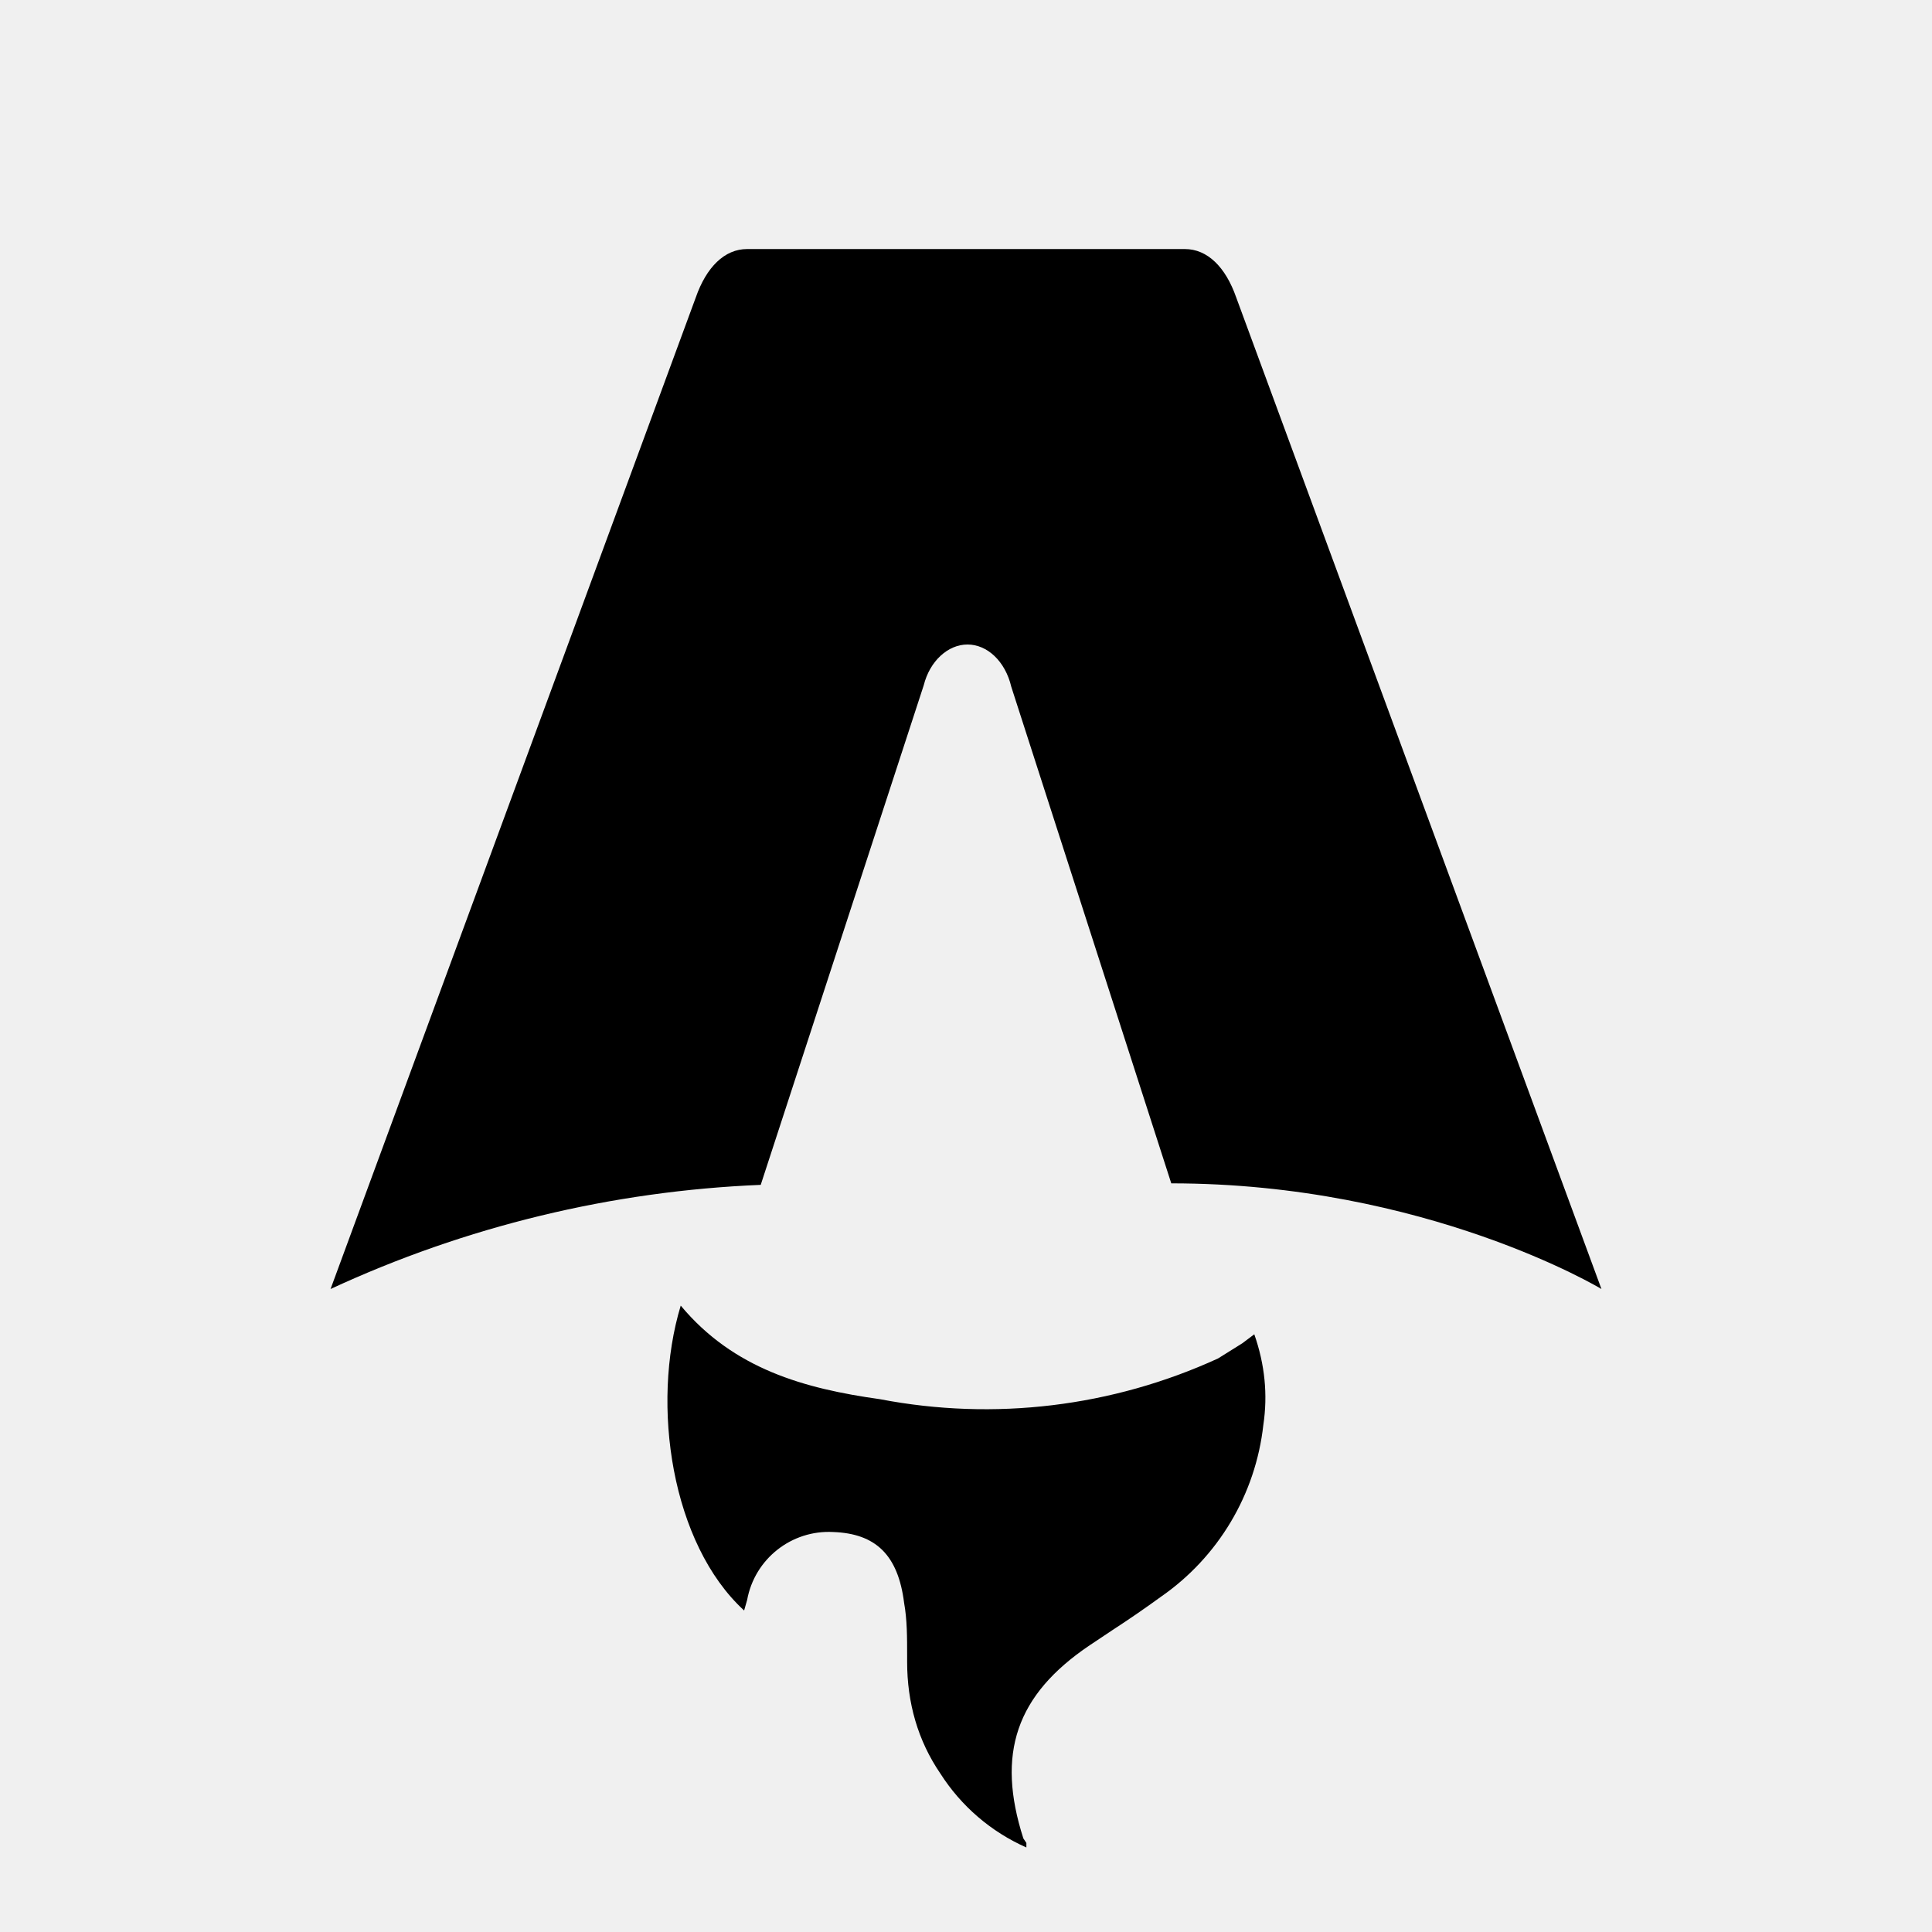
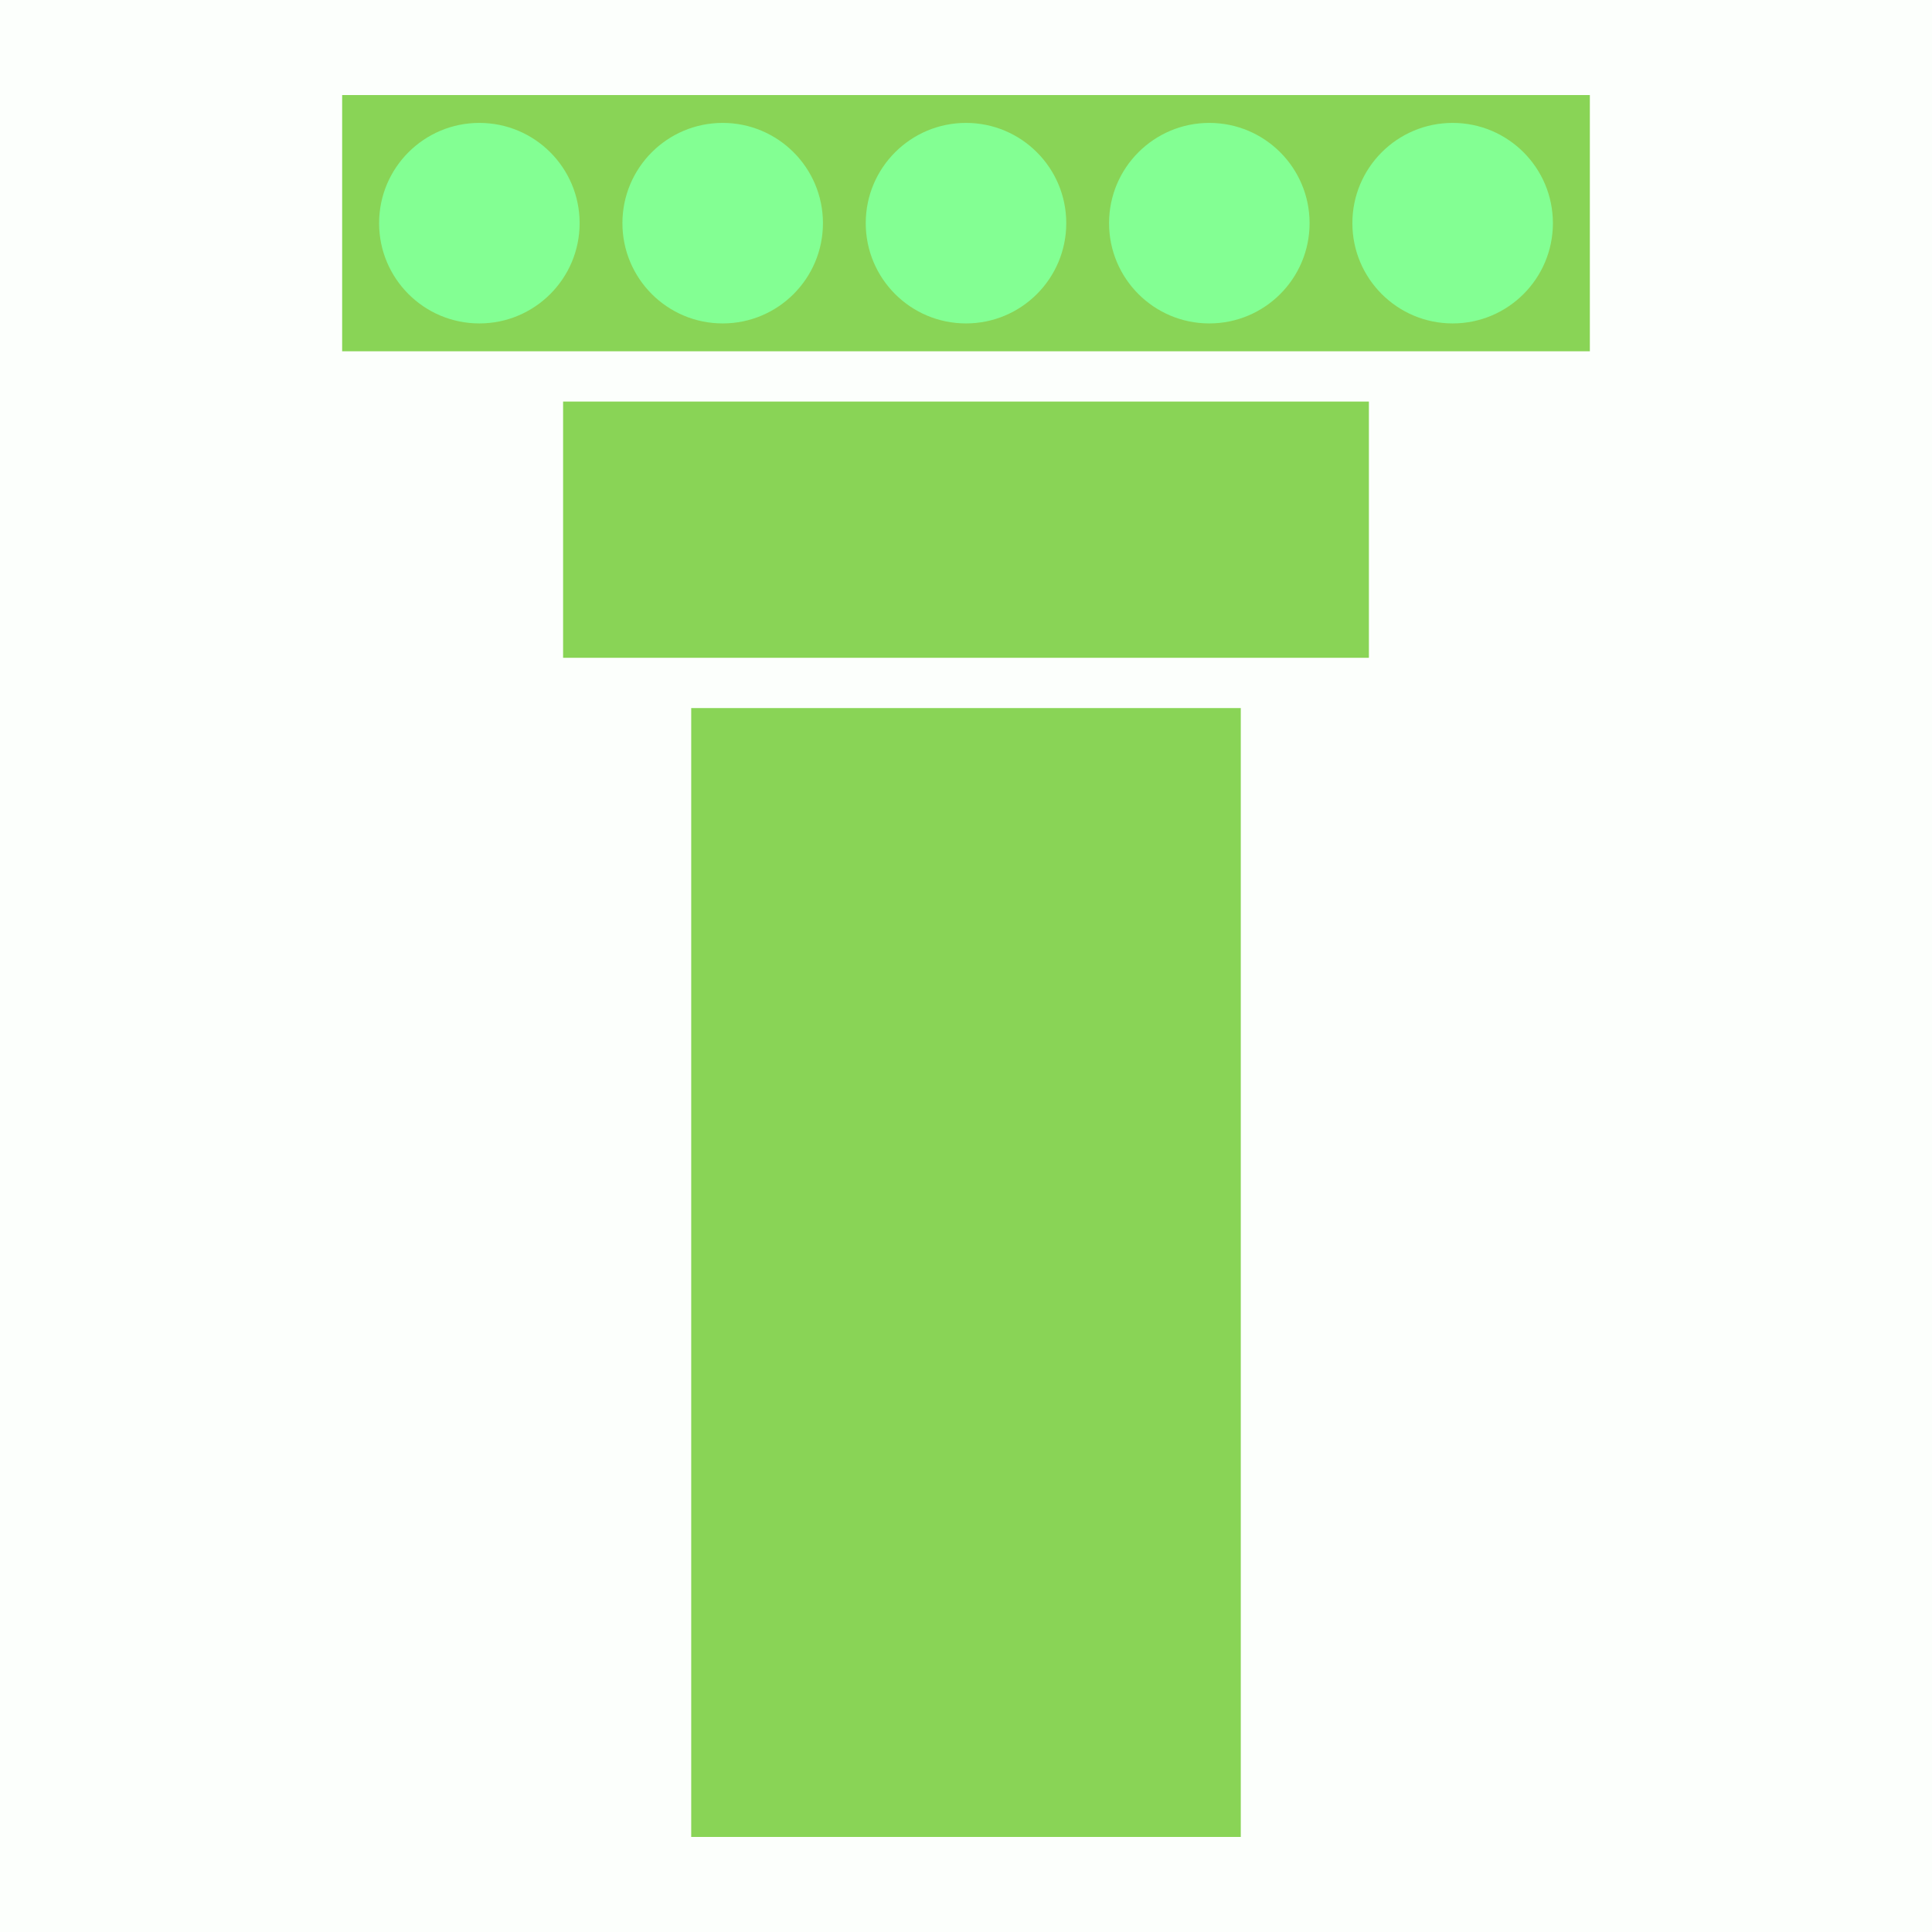
- <svg xmlns="http://www.w3.org/2000/svg" fill="none" viewBox="0 0 128 128">
-   <path d="M50.4 78.5a75.1 75.1 0 0 0-28.5 6.9l24.2-65.7c.7-2 1.9-3.2 3.4-3.2h29c1.5 0 2.7 1.2 3.4 3.2l24.2 65.7s-11.6-7-28.5-7L67 45.5c-.4-1.7-1.6-2.8-2.9-2.8-1.3 0-2.5 1.1-2.9 2.7L50.4 78.5Zm-1.1 28.2Zm-4.2-20.2c-2 6.6-.6 15.8 4.2 20.2a17.5 17.5 0 0 1 .2-.7 5.5 5.5 0 0 1 5.7-4.5c2.8.1 4.3 1.5 4.7 4.7.2 1.1.2 2.3.2 3.5v.4c0 2.7.7 5.2 2.2 7.4a13 13 0 0 0 5.7 4.9v-.3l-.2-.3c-1.8-5.6-.5-9.5 4.4-12.8l1.5-1a73 73 0 0 0 3.2-2.2 16 16 0 0 0 6.8-11.4c.3-2 .1-4-.6-6l-.8.6-1.6 1a37 37 0 0 1-22.4 2.7c-5-.7-9.7-2-13.2-6.2Z" />
-   <style>
-         path { fill: #000; }
-         @media (prefers-color-scheme: dark) {
-             path { fill: #FFF; }
-         }
-     </style>
+ <svg xmlns="http://www.w3.org/2000/svg" width="32" height="32" viewBox="0 0 32 32" version="1.1" id="svg1">
+   <defs id="defs1" />
+   <g id="layer1">
+     <rect style="fill:#fcfffc;fill-opacity:1;stroke-width:22.952" id="rect2" width="32" height="32" x="0" y="0" />
+     <g id="g3" transform="matrix(0.09694281,0,0,0.09694281,-8.817359,-9.737355)">
+       <rect style="fill:#89d456;fill-opacity:1;stroke:none;stroke-width:21.58" id="rect1" width="93.898" height="192.872" x="209.051" y="221.423" />
+       <rect style="fill:#89d456;fill-opacity:1;stroke:none;stroke-width:12.449" id="rect1-2" width="137.675" height="43.777" x="187.162" y="169.054" />
+       <rect style="fill:#89d456;fill-opacity:1;stroke:none;stroke-width:15.491" id="rect1-2-1" width="213.175" height="43.777" x="149.413" y="116.685" />
+       <g id="g2" transform="translate(1.237297,0.2639446)">
+         <circle style="fill:#83ff93;fill-opacity:1;stroke:none;stroke-width:8.438" id="path2" cx="171.618" cy="138.31" r="17.13" />
+         <circle style="fill:#83ff93;fill-opacity:1;stroke:none;stroke-width:8.438" id="path2-9" cx="213.191" cy="138.31" r="17.13" />
+         <circle style="fill:#83ff93;fill-opacity:1;stroke:none;stroke-width:8.438" id="path2-2" cx="254.763" cy="138.31" r="17.13" />
+         <circle style="fill:#83ff93;fill-opacity:1;stroke:none;stroke-width:8.438" id="path2-1" cx="296.335" cy="138.31" r="17.13" />
+         <circle style="fill:#83ff93;fill-opacity:1;stroke:none;stroke-width:8.438" id="path2-27" cx="337.907" cy="138.31" r="17.13" />
+       </g>
+     </g>
+   </g>
</svg>
